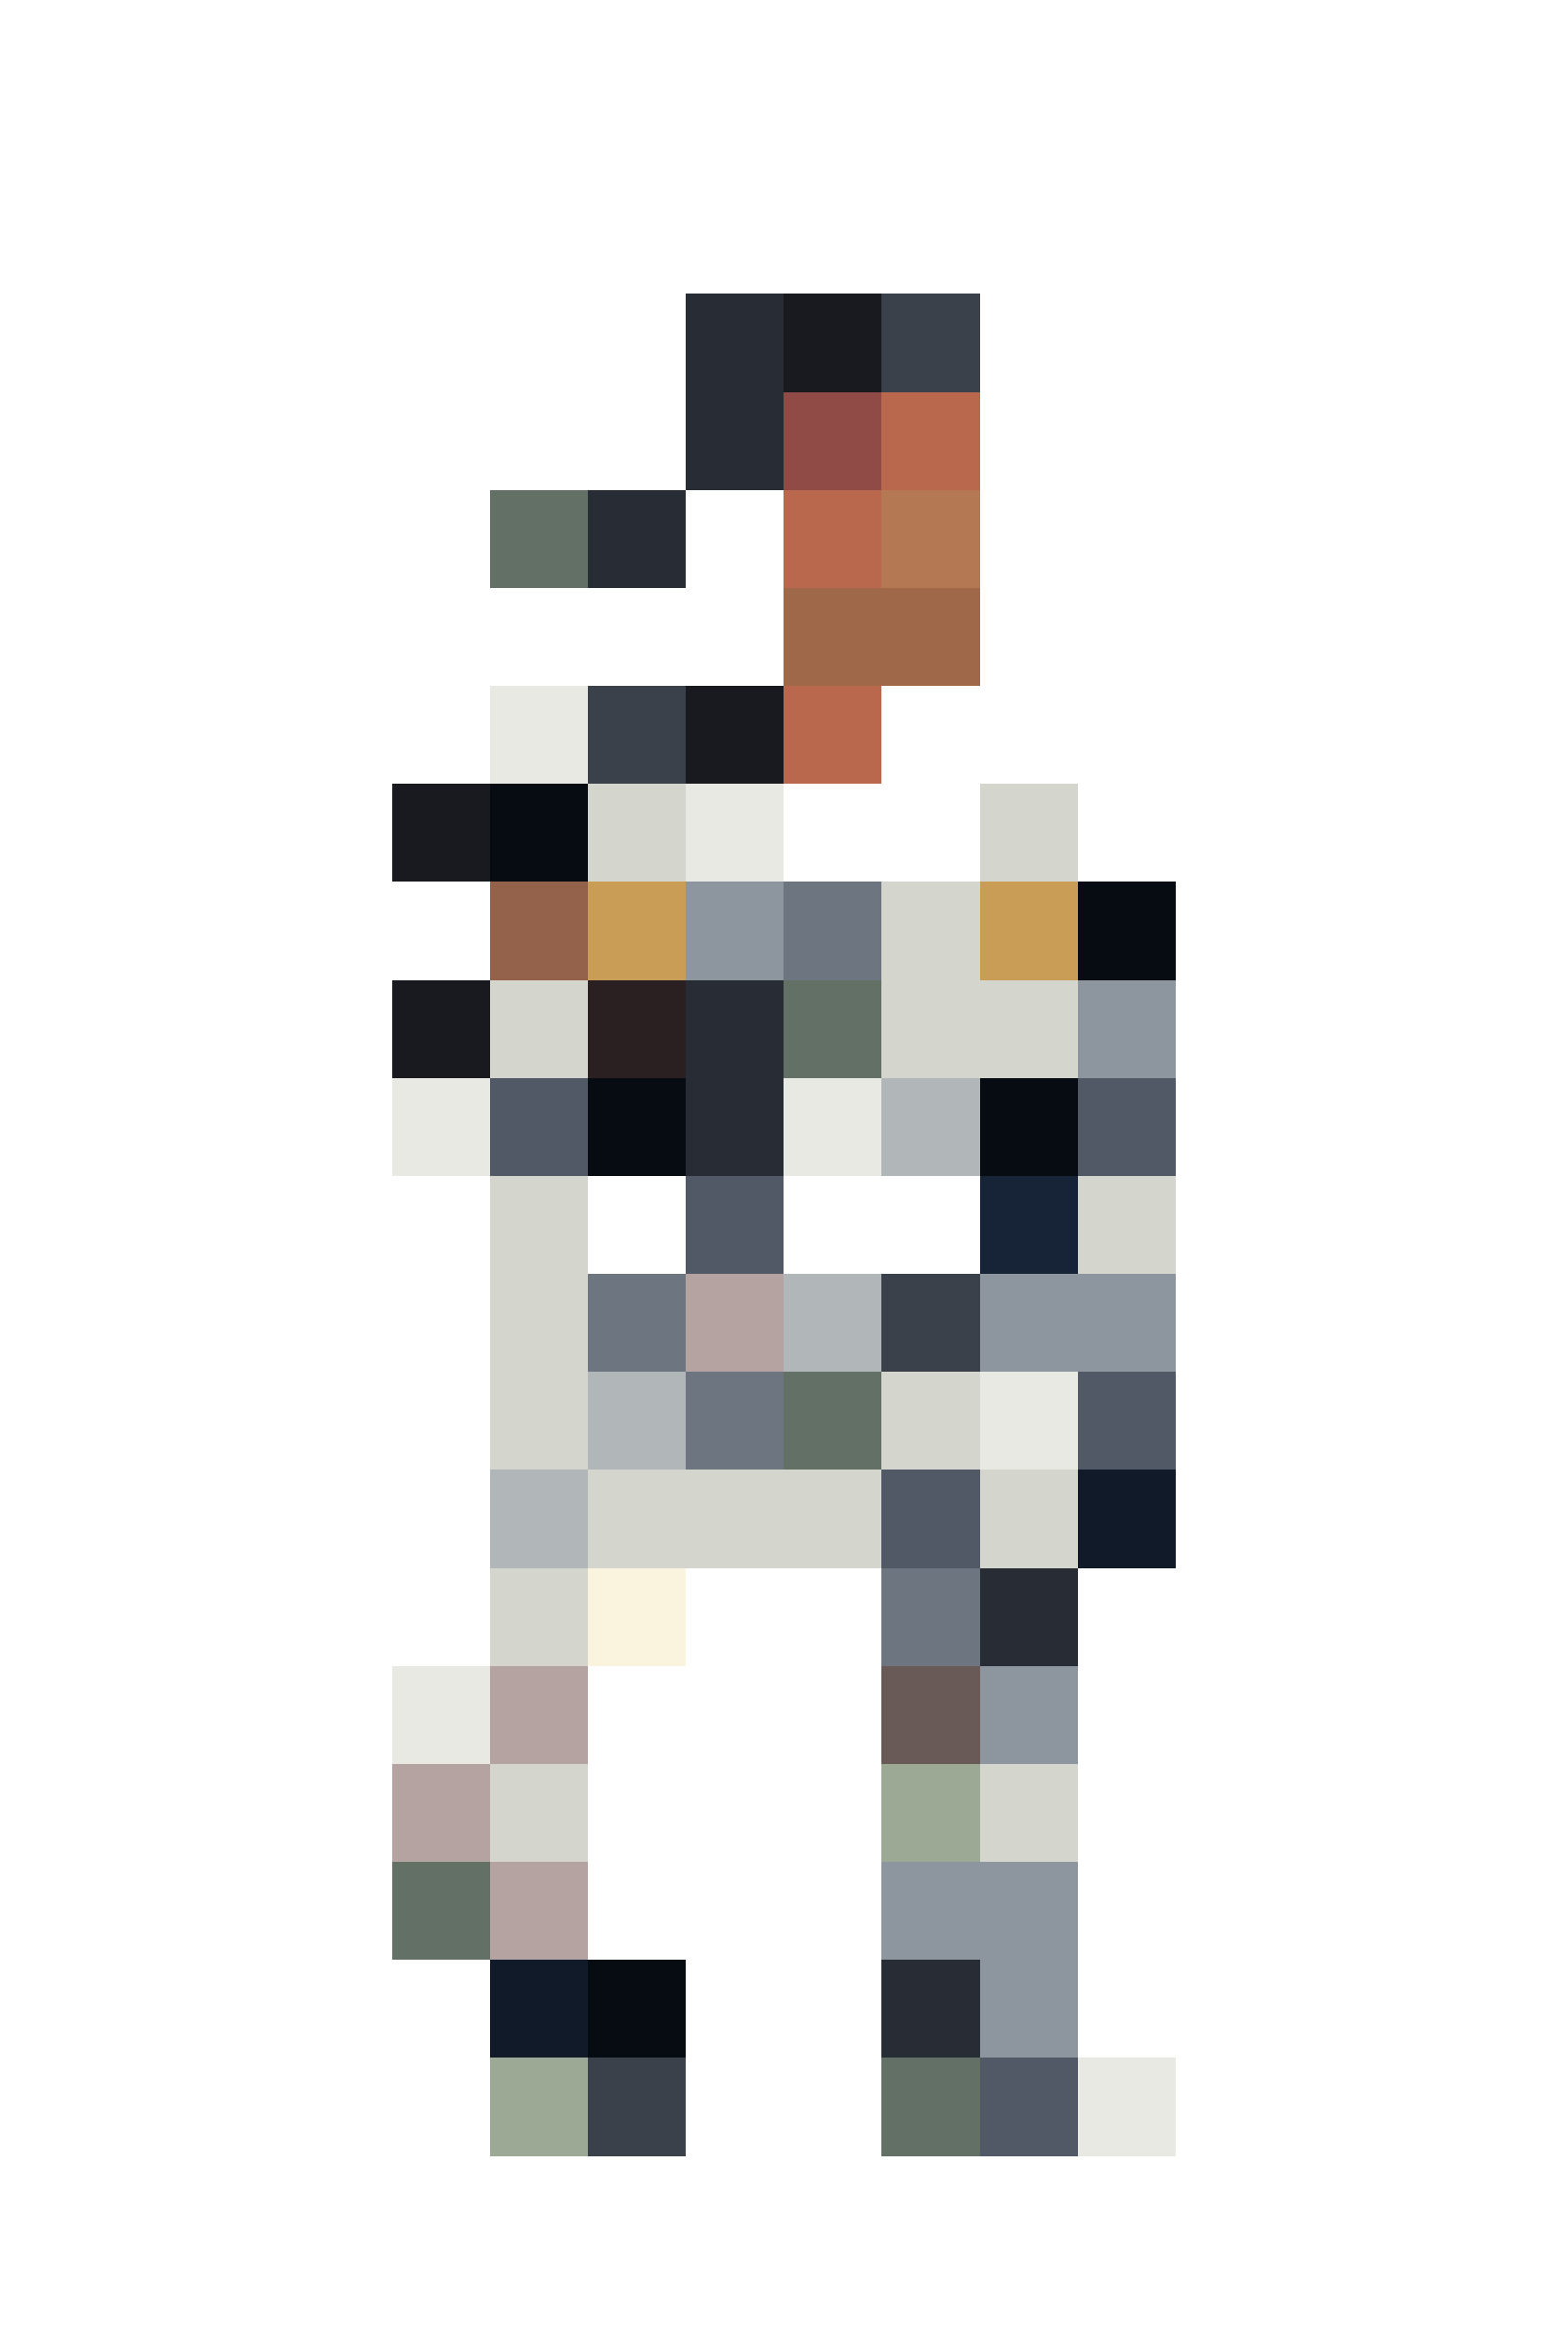
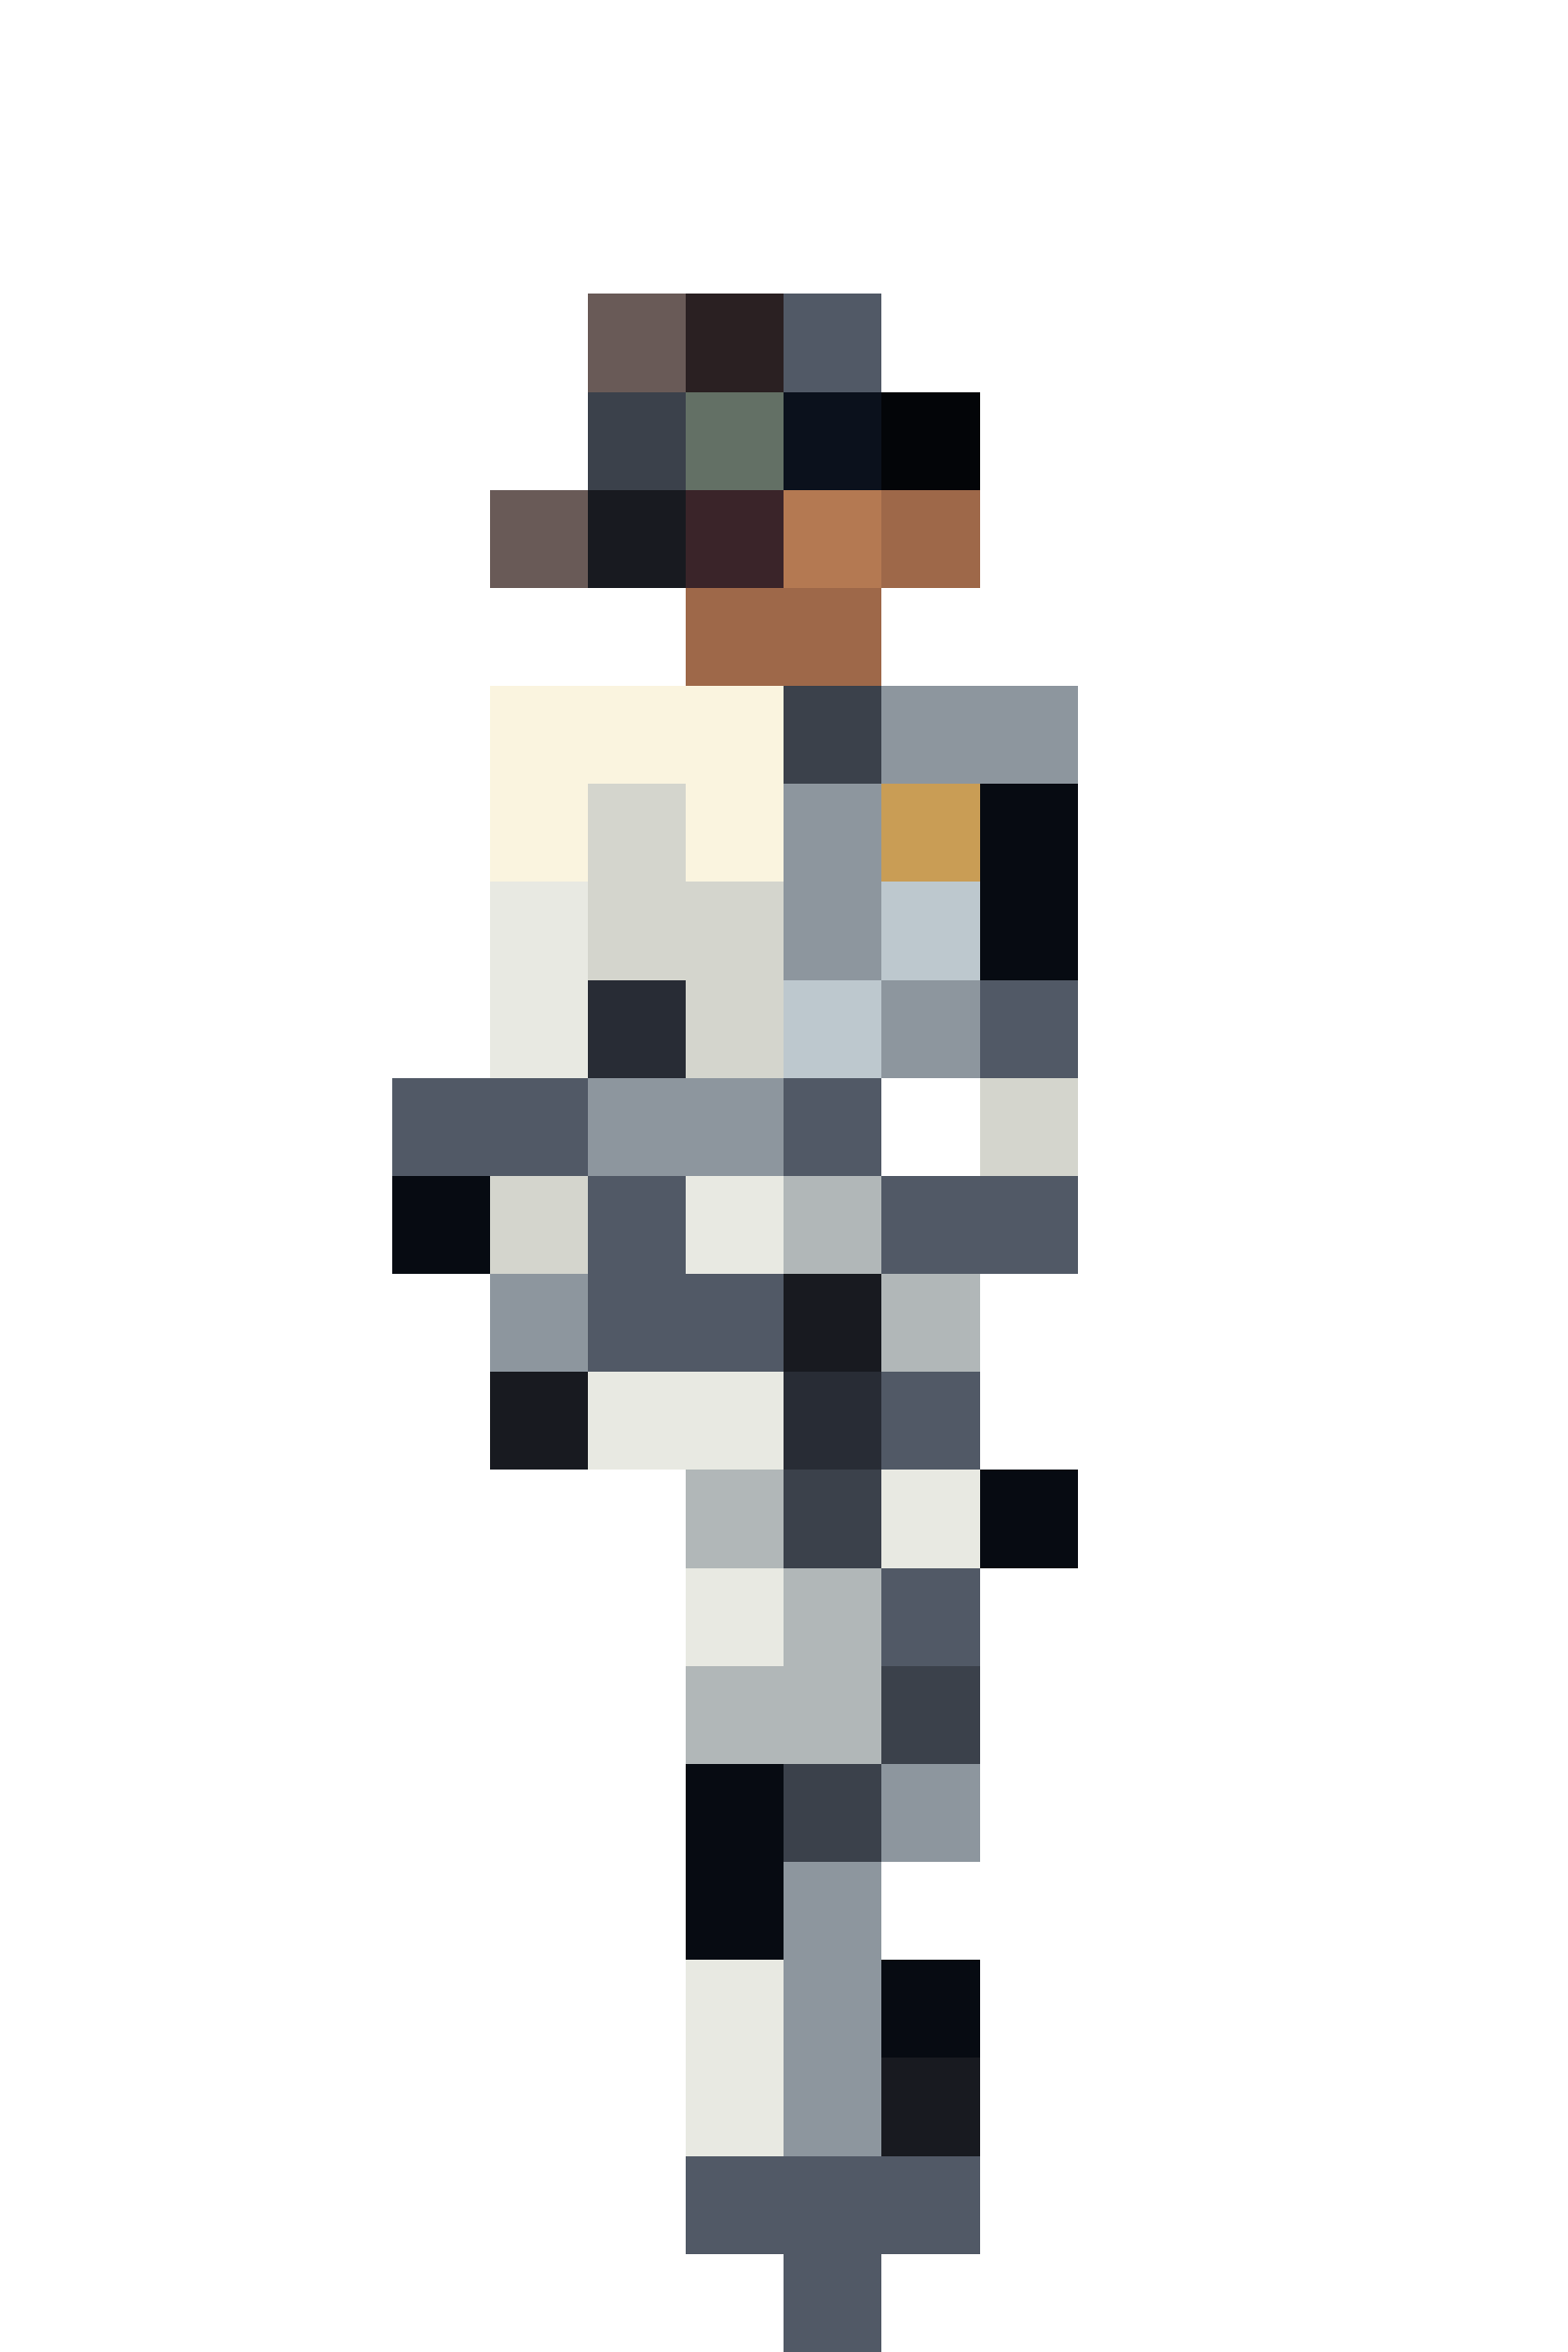
<svg xmlns="http://www.w3.org/2000/svg" width="16" height="24" viewBox="0 0 16 24" shape-rendering="crispEdges">
-   <path fill="#282c35" d="M7 3h1v1H7z" />
-   <path fill="#181a20" d="M8 3h1v1H8z" />
-   <path fill="#3b414b" d="M9 3h1v1H9z" />
-   <path fill="#282c35" d="M7 4h1v1H7z" />
-   <path fill="#914b46" d="M8 4h1v1H8z" />
-   <path fill="#b9674d" d="M9 4h1v1H9z" />
-   <path fill="#637065" d="M5 5h1v1H5z" />
-   <path fill="#282c35" d="M6 5h1v1H6z" />
-   <path fill="#b9674d" d="M8 5h1v1H8z" />
-   <path fill="#b47952" d="M9 5h1v1H9z" />
-   <path fill="#9e6849" d="M8 6h2v1H8z" />
-   <path fill="#e8e9e2" d="M5 7h1v1H5z" />
-   <path fill="#3b414b" d="M6 7h1v1H6z" />
-   <path fill="#181a20" d="M7 7h1v1H7z" />
-   <path fill="#b9674d" d="M8 7h1v1H8z" />
-   <path fill="#181a20" d="M4 8h1v1H4z" />
-   <path fill="#070b12" d="M5 8h1v1H5z" />
+   <path fill="#695a57" d="M6 3h1v1H6z" />
+   <path fill="#2a2022" d="M7 3h1v1H7z" />
+   <path fill="#515966" d="M8 3h1v1H8z" />
+   <path fill="#3b414b" d="M6 4h1v1H6z" />
+   <path fill="#637065" d="M7 4h1v1H7z" />
+   <path fill="#0b111c" d="M8 4h1v1H8z" />
+   <path fill="#030508" d="M9 4h1v1H9z" />
+   <path fill="#695a57" d="M5 5h1v1H5z" />
+   <path fill="#181a20" d="M6 5h1v1H6z" />
+   <path fill="#3a2429" d="M7 5h1v1H7z" />
+   <path fill="#b47952" d="M8 5h1v1H8z" />
+   <path fill="#9e6849" d="M9 5h1v1H9z" />
+   <path fill="#9e6849" d="M7 6h2v1H7z" />
+   <path fill="#faf4df" d="M5 7h3v1H5z" />
+   <path fill="#3b414b" d="M8 7h1v1H8z" />
+   <path fill="#8d969e" d="M9 7h2v1H9z" />
+   <path fill="#faf4df" d="M5 8h1v1H5z" />
  <path fill="#d4d5cd" d="M6 8h1v1H6z" />
-   <path fill="#e8e9e2" d="M7 8h1v1H7z" />
-   <path fill="#d4d5cd" d="M10 8h1v1H10z" />
-   <path fill="#94614a" d="M5 9h1v1H5z" />
-   <path fill="#c99d55" d="M6 9h1v1H6z" />
-   <path fill="#8d969e" d="M7 9h1v1H7z" />
-   <path fill="#6d7680" d="M8 9h1v1H8z" />
-   <path fill="#d4d5cd" d="M9 9h1v1H9z" />
-   <path fill="#c99d55" d="M10 9h1v1H10z" />
-   <path fill="#070b12" d="M11 9h1v1H11z" />
-   <path fill="#181a20" d="M4 10h1v1H4z" />
-   <path fill="#d4d5cd" d="M5 10h1v1H5z" />
-   <path fill="#2a2022" d="M6 10h1v1H6z" />
-   <path fill="#282c35" d="M7 10h1v1H7z" />
-   <path fill="#637065" d="M8 10h1v1H8z" />
-   <path fill="#d4d5cd" d="M9 10h2v1H9z" />
-   <path fill="#8d969e" d="M11 10h1v1H11z" />
-   <path fill="#e8e9e2" d="M4 11h1v1H4z" />
-   <path fill="#515966" d="M5 11h1v1H5z" />
-   <path fill="#070b12" d="M6 11h1v1H6z" />
-   <path fill="#282c35" d="M7 11h1v1H7z" />
-   <path fill="#e8e9e2" d="M8 11h1v1H8z" />
-   <path fill="#b1b7b8" d="M9 11h1v1H9z" />
-   <path fill="#070b12" d="M10 11h1v1H10z" />
-   <path fill="#515966" d="M11 11h1v1H11z" />
+   <path fill="#faf4df" d="M7 8h1v1H7z" />
+   <path fill="#8d969e" d="M8 8h1v1H8z" />
+   <path fill="#c99d55" d="M9 8h1v1H9z" />
+   <path fill="#070b12" d="M10 8h1v1H10z" />
+   <path fill="#e8e9e2" d="M5 9h1v1H5z" />
+   <path fill="#d4d5cd" d="M6 9h2v1H6z" />
+   <path fill="#8d969e" d="M8 9h1v1H8z" />
+   <path fill="#bdc8ce" d="M9 9h1v1H9z" />
+   <path fill="#070b12" d="M10 9h1v1H10z" />
+   <path fill="#e8e9e2" d="M5 10h1v1H5z" />
+   <path fill="#282c35" d="M6 10h1v1H6z" />
+   <path fill="#d4d5cd" d="M7 10h1v1H7z" />
+   <path fill="#bdc8ce" d="M8 10h1v1H8z" />
+   <path fill="#8d969e" d="M9 10h1v1H9z" />
+   <path fill="#515966" d="M10 10h1v1H10z" />
+   <path fill="#515966" d="M4 11h2v1H4z" />
+   <path fill="#8d969e" d="M6 11h2v1H6z" />
+   <path fill="#515966" d="M8 11h1v1H8z" />
+   <path fill="#d4d5cd" d="M10 11h1v1H10z" />
+   <path fill="#070b12" d="M4 12h1v1H4z" />
  <path fill="#d4d5cd" d="M5 12h1v1H5z" />
-   <path fill="#515966" d="M7 12h1v1H7z" />
-   <path fill="#172438" d="M10 12h1v1H10z" />
-   <path fill="#d4d5cd" d="M11 12h1v1H11z" />
-   <path fill="#d4d5cd" d="M5 13h1v1H5z" />
-   <path fill="#6d7680" d="M6 13h1v1H6z" />
-   <path fill="#b4a3a0" d="M7 13h1v1H7z" />
-   <path fill="#b1b7b8" d="M8 13h1v1H8z" />
-   <path fill="#3b414b" d="M9 13h1v1H9z" />
-   <path fill="#8d969e" d="M10 13h2v1H10z" />
-   <path fill="#d4d5cd" d="M5 14h1v1H5z" />
-   <path fill="#b1b7b8" d="M6 14h1v1H6z" />
-   <path fill="#6d7680" d="M7 14h1v1H7z" />
-   <path fill="#637065" d="M8 14h1v1H8z" />
-   <path fill="#d4d5cd" d="M9 14h1v1H9z" />
-   <path fill="#e8e9e2" d="M10 14h1v1H10z" />
-   <path fill="#515966" d="M11 14h1v1H11z" />
-   <path fill="#b1b7b8" d="M5 15h1v1H5z" />
-   <path fill="#d4d5cd" d="M6 15h3v1H6z" />
-   <path fill="#515966" d="M9 15h1v1H9z" />
-   <path fill="#d4d5cd" d="M10 15h1v1H10z" />
-   <path fill="#101a29" d="M11 15h1v1H11z" />
-   <path fill="#d4d5cd" d="M5 16h1v1H5z" />
-   <path fill="#faf4df" d="M6 16h1v1H6z" />
-   <path fill="#6d7680" d="M9 16h1v1H9z" />
-   <path fill="#282c35" d="M10 16h1v1H10z" />
-   <path fill="#e8e9e2" d="M4 17h1v1H4z" />
-   <path fill="#b4a3a0" d="M5 17h1v1H5z" />
-   <path fill="#695a57" d="M9 17h1v1H9z" />
-   <path fill="#8d969e" d="M10 17h1v1H10z" />
-   <path fill="#b4a3a0" d="M4 18h1v1H4z" />
-   <path fill="#d4d5cd" d="M5 18h1v1H5z" />
-   <path fill="#9caa95" d="M9 18h1v1H9z" />
-   <path fill="#d4d5cd" d="M10 18h1v1H10z" />
-   <path fill="#637065" d="M4 19h1v1H4z" />
-   <path fill="#b4a3a0" d="M5 19h1v1H5z" />
-   <path fill="#8d969e" d="M9 19h2v1H9z" />
-   <path fill="#101a29" d="M5 20h1v1H5z" />
-   <path fill="#070b12" d="M6 20h1v1H6z" />
-   <path fill="#282c35" d="M9 20h1v1H9z" />
-   <path fill="#8d969e" d="M10 20h1v1H10z" />
-   <path fill="#9caa95" d="M5 21h1v1H5z" />
-   <path fill="#3b414b" d="M6 21h1v1H6z" />
-   <path fill="#637065" d="M9 21h1v1H9z" />
-   <path fill="#515966" d="M10 21h1v1H10z" />
-   <path fill="#e8e9e2" d="M11 21h1v1H11z" />
+   <path fill="#515966" d="M6 12h1v1H6z" />
+   <path fill="#e8e9e2" d="M7 12h1v1H7z" />
+   <path fill="#b1b7b8" d="M8 12h1v1H8z" />
+   <path fill="#515966" d="M9 12h2v1H9z" />
+   <path fill="#8d969e" d="M5 13h1v1H5z" />
+   <path fill="#515966" d="M6 13h2v1H6z" />
+   <path fill="#181a20" d="M8 13h1v1H8z" />
+   <path fill="#b1b7b8" d="M9 13h1v1H9z" />
+   <path fill="#181a20" d="M5 14h1v1H5z" />
+   <path fill="#e8e9e2" d="M6 14h2v1H6z" />
+   <path fill="#282c35" d="M8 14h1v1H8z" />
+   <path fill="#515966" d="M9 14h1v1H9z" />
+   <path fill="#b1b7b8" d="M7 15h1v1H7z" />
+   <path fill="#3b414b" d="M8 15h1v1H8z" />
+   <path fill="#e8e9e2" d="M9 15h1v1H9z" />
+   <path fill="#070b12" d="M10 15h1v1H10z" />
+   <path fill="#e8e9e2" d="M7 16h1v1H7z" />
+   <path fill="#b1b7b8" d="M8 16h1v1H8z" />
+   <path fill="#515966" d="M9 16h1v1H9z" />
+   <path fill="#b1b7b8" d="M7 17h2v1H7z" />
+   <path fill="#3b414b" d="M9 17h1v1H9z" />
+   <path fill="#070b12" d="M7 18h1v1H7z" />
+   <path fill="#3b414b" d="M8 18h1v1H8z" />
+   <path fill="#8d969e" d="M9 18h1v1H9z" />
+   <path fill="#070b12" d="M7 19h1v1H7z" />
+   <path fill="#8d969e" d="M8 19h1v1H8z" />
+   <path fill="#e8e9e2" d="M7 20h1v1H7z" />
+   <path fill="#8d969e" d="M8 20h1v1H8z" />
+   <path fill="#070b12" d="M9 20h1v1H9z" />
+   <path fill="#e8e9e2" d="M7 21h1v1H7z" />
+   <path fill="#8d969e" d="M8 21h1v1H8z" />
+   <path fill="#181a20" d="M9 21h1v1H9z" />
+   <path fill="#515966" d="M7 22h3v1H7z" />
+   <path fill="#515966" d="M8 23h1v1H8z" />
</svg>
